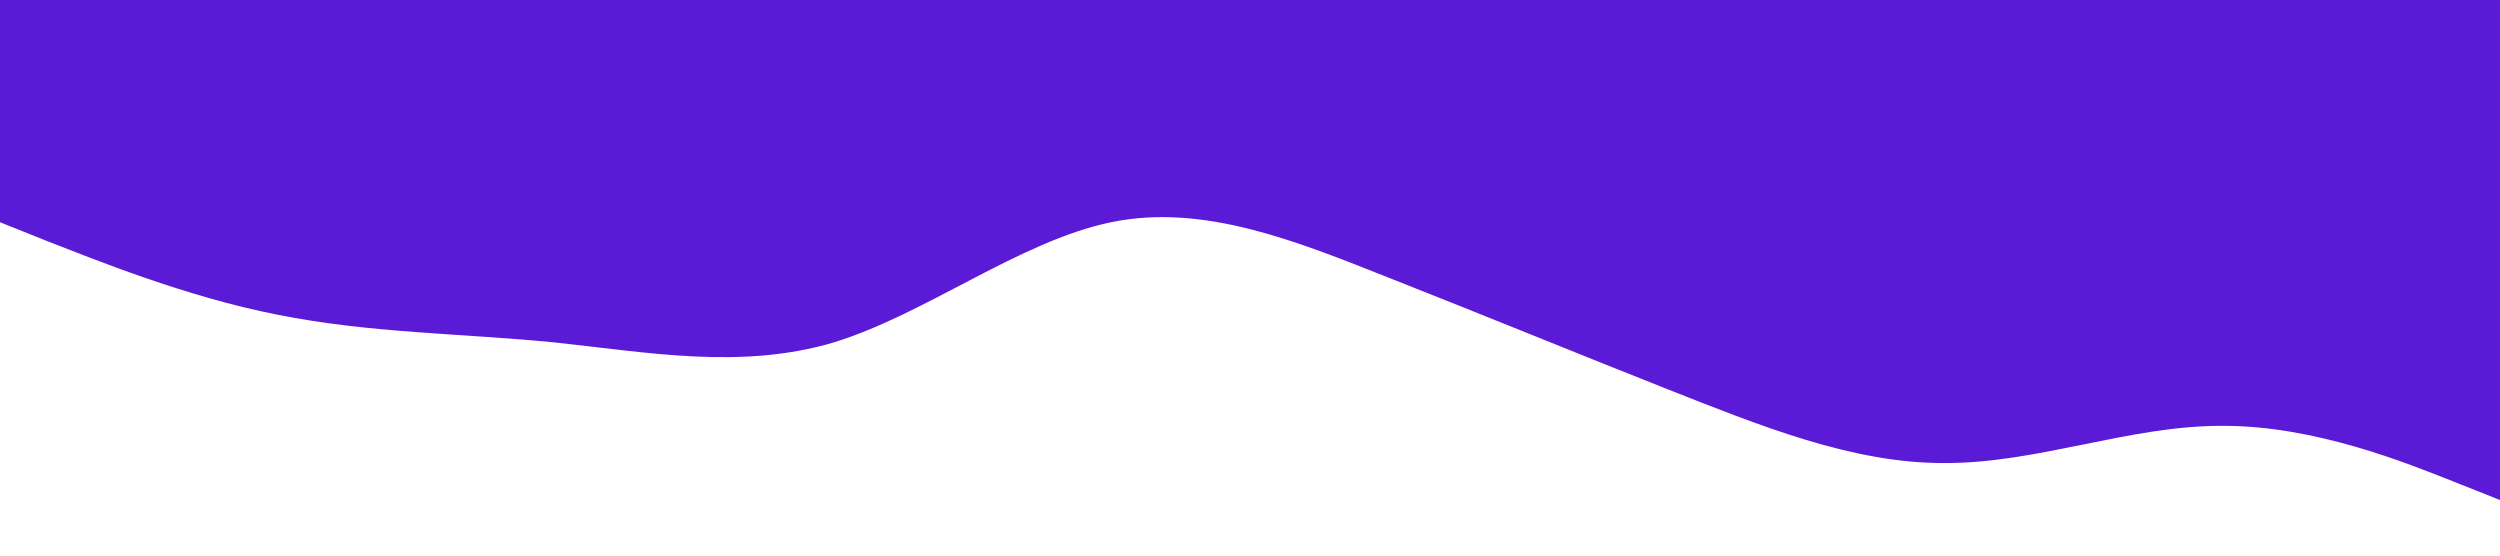
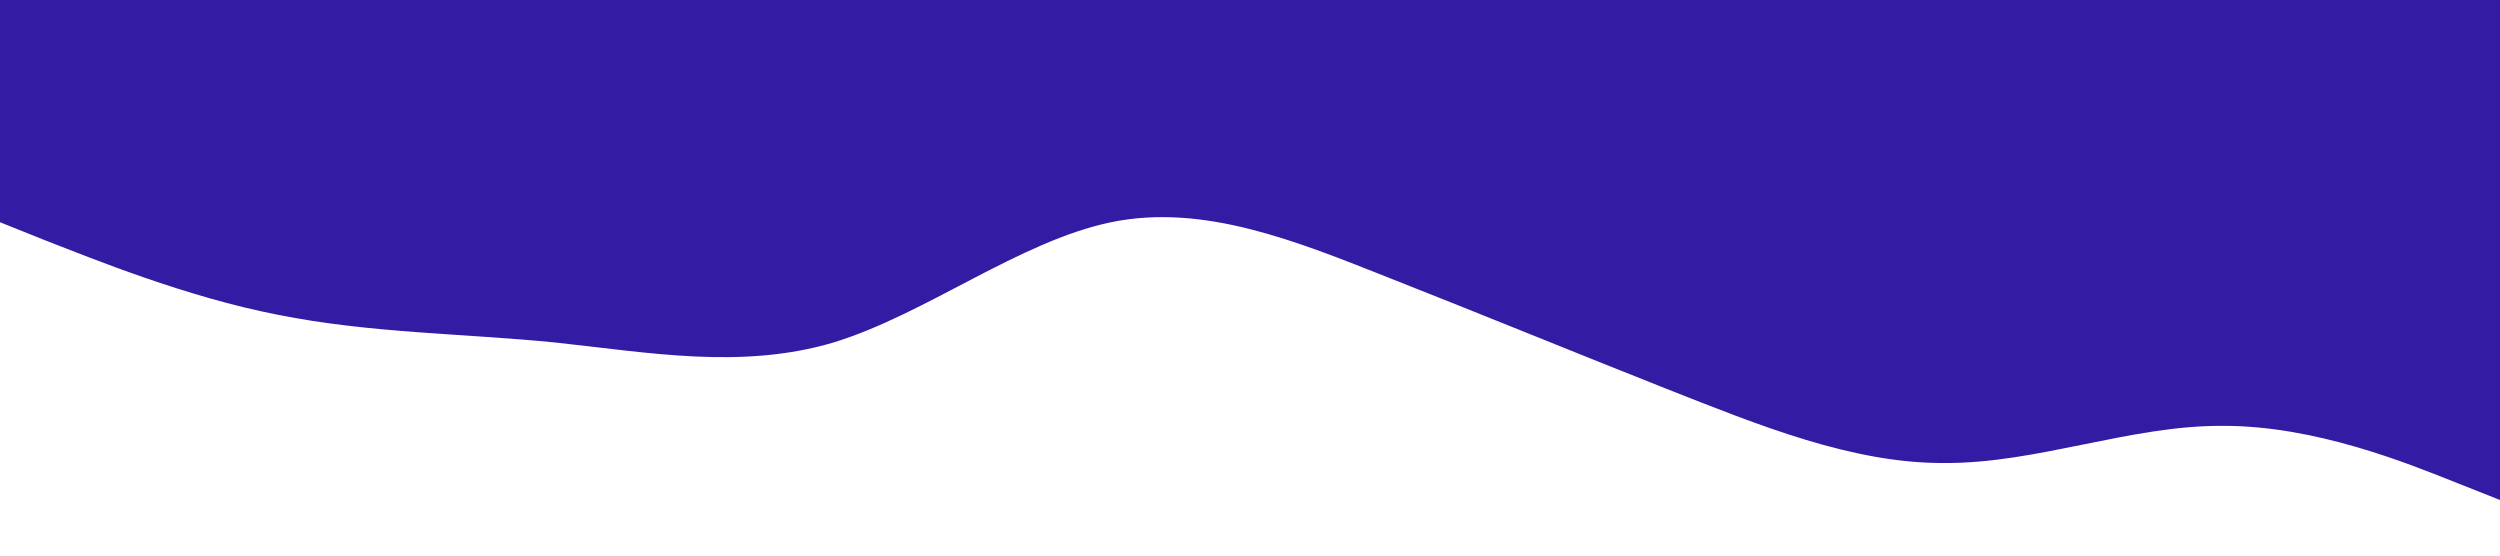
<svg xmlns="http://www.w3.org/2000/svg" viewBox="0 0 1440 320">
-   <path fill="#5b1bd6" fill-opacity="1" d="M0,128L26.7,138.7C53.3,149,107,171,160,181.3C213.3,192,267,192,320,197.3C373.3,203,427,213,480,197.3C533.3,181,587,139,640,128C693.3,117,747,139,800,160C853.3,181,907,203,960,224C1013.3,245,1067,267,1120,266.7C1173.3,267,1227,245,1280,245.3C1333.3,245,1387,267,1413,277.3L1440,288L1440,0L1413.3,0C1386.7,0,1333,0,1280,0C1226.7,0,1173,0,1120,0C1066.7,0,1013,0,960,0C906.7,0,853,0,800,0C746.7,0,693,0,640,0C586.7,0,533,0,480,0C426.7,0,373,0,320,0C266.7,0,213,0,160,0C106.7,0,53,0,27,0L0,0Z" />
+   <path fill="#341ba4" fill-opacity="1" d="M0,128L26.7,138.7C53.3,149,107,171,160,181.3C213.3,192,267,192,320,197.3C373.3,203,427,213,480,197.3C533.3,181,587,139,640,128C693.3,117,747,139,800,160C853.3,181,907,203,960,224C1013.3,245,1067,267,1120,266.7C1173.3,267,1227,245,1280,245.3C1333.3,245,1387,267,1413,277.3L1440,288L1440,0L1413.3,0C1386.7,0,1333,0,1280,0C1226.7,0,1173,0,1120,0C1066.7,0,1013,0,960,0C906.7,0,853,0,800,0C746.7,0,693,0,640,0C586.7,0,533,0,480,0C426.7,0,373,0,320,0C266.7,0,213,0,160,0C106.7,0,53,0,27,0L0,0Z" />
</svg>
